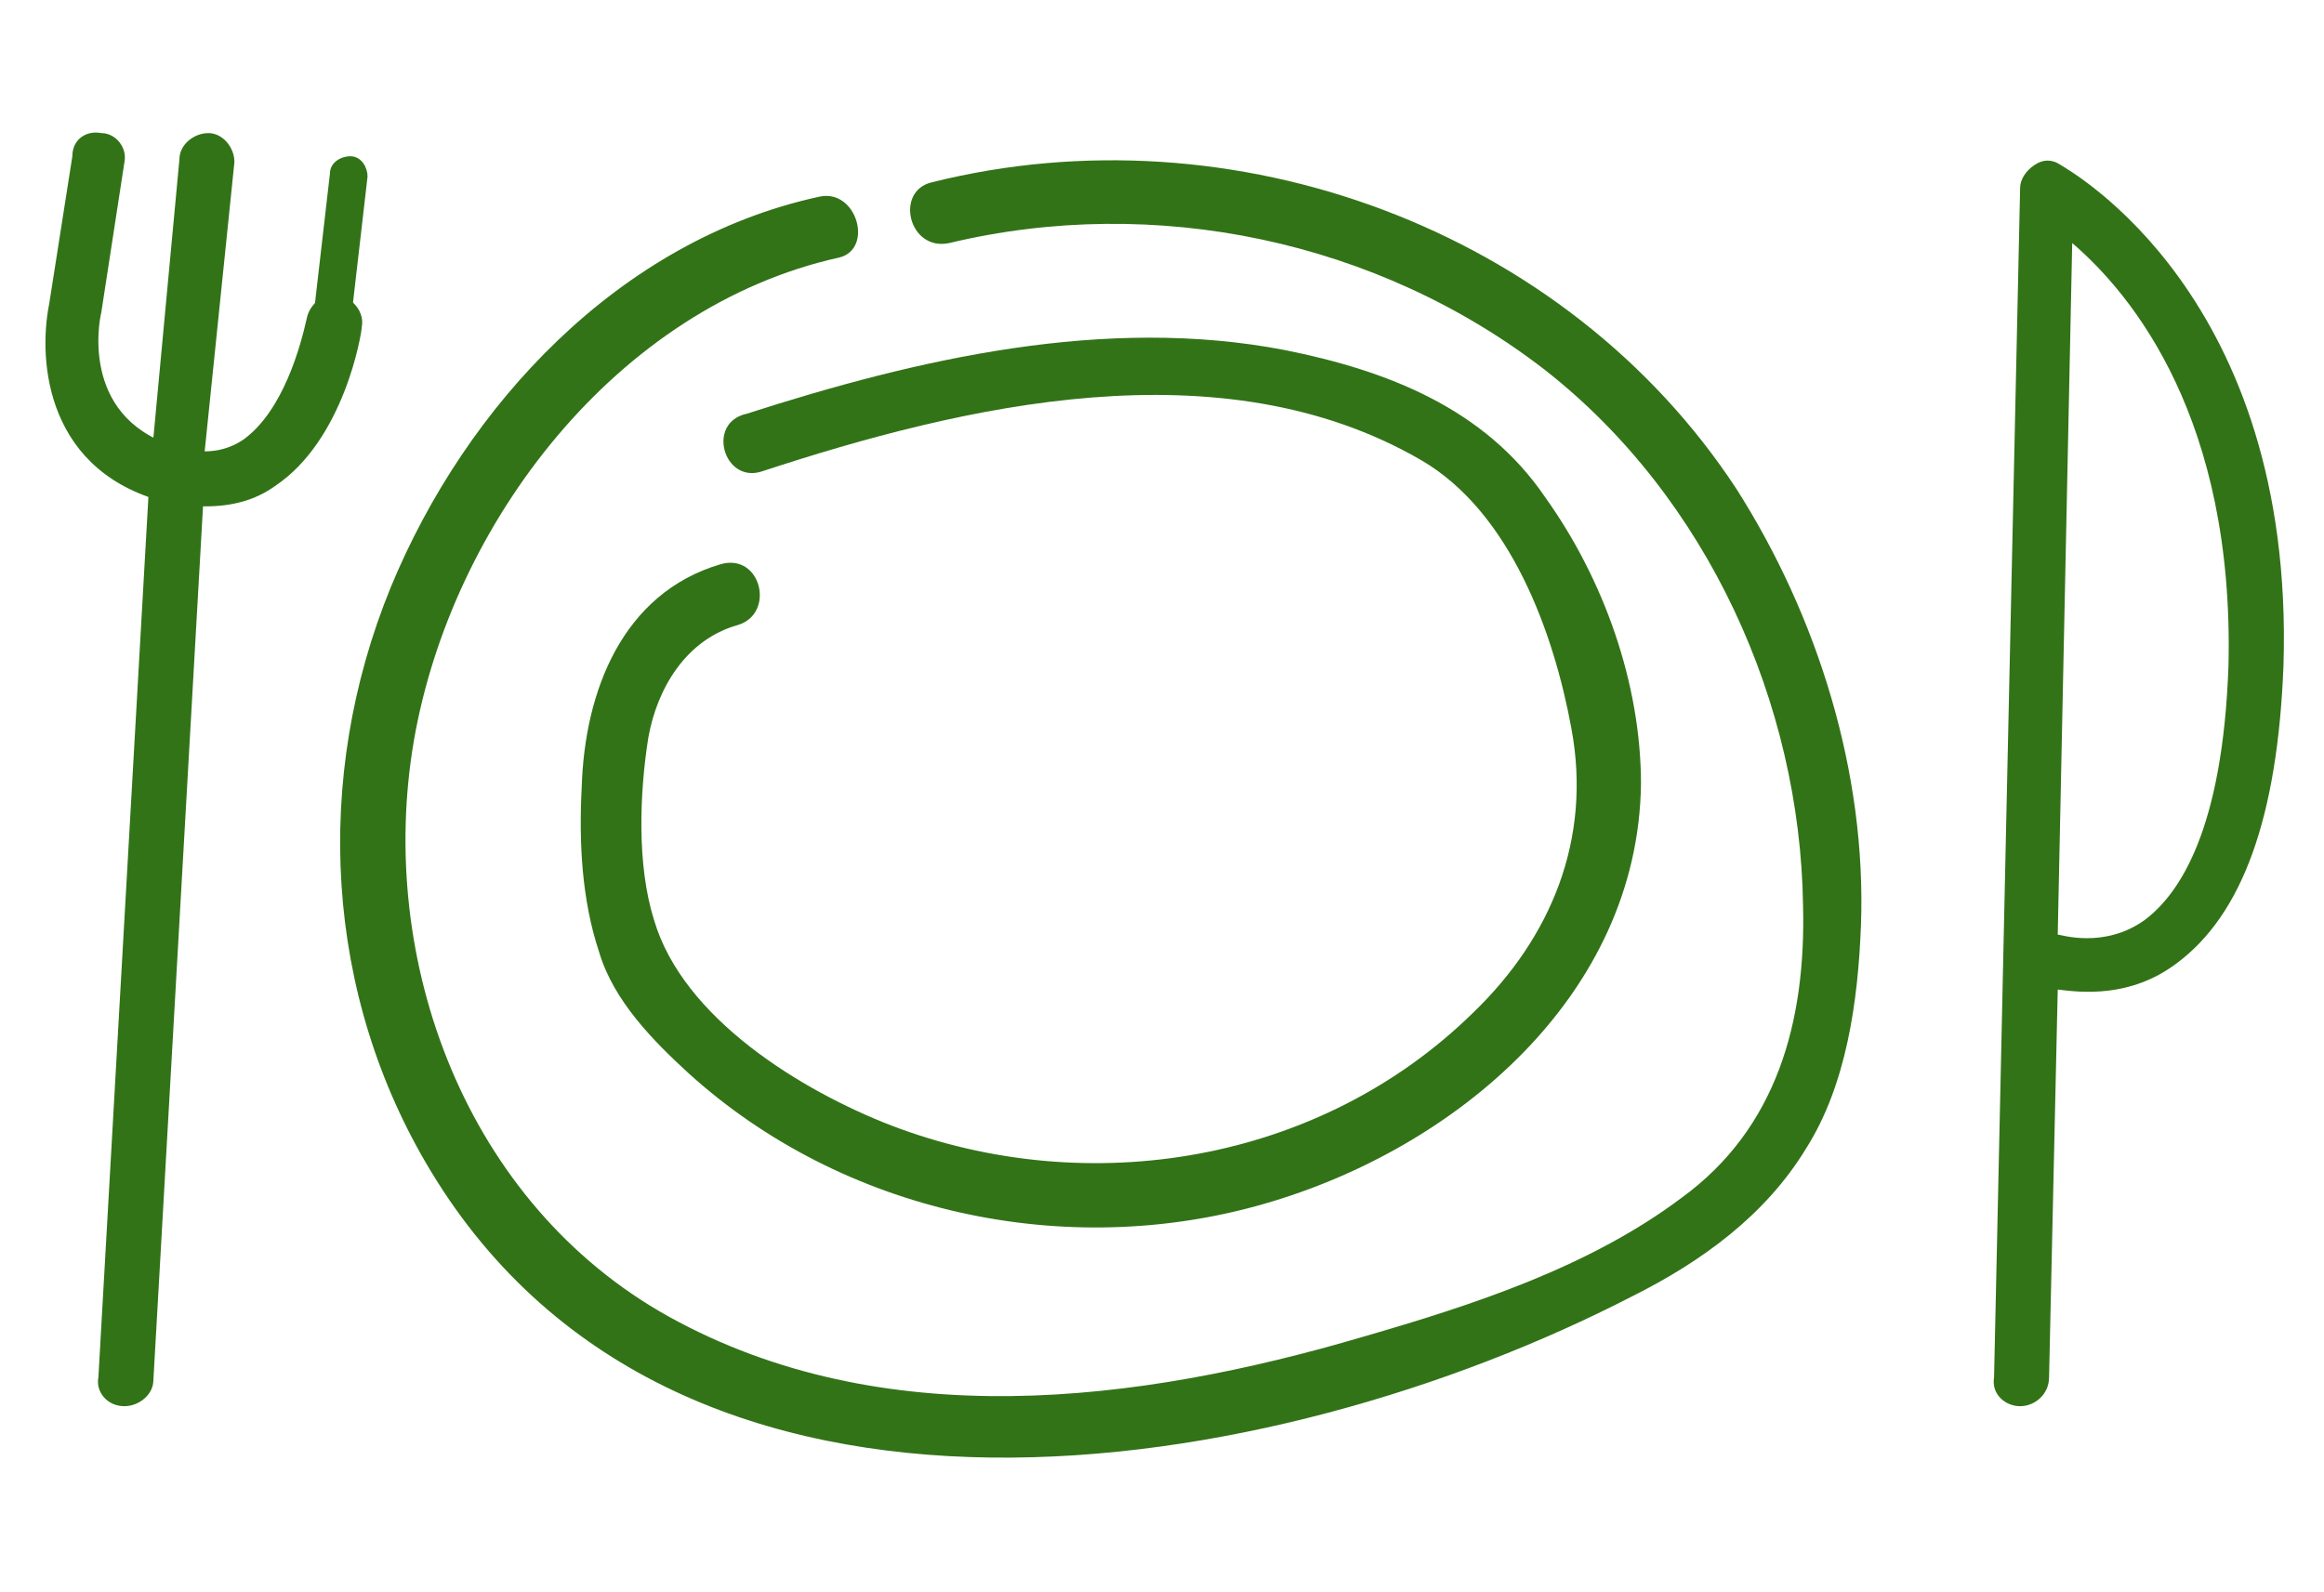
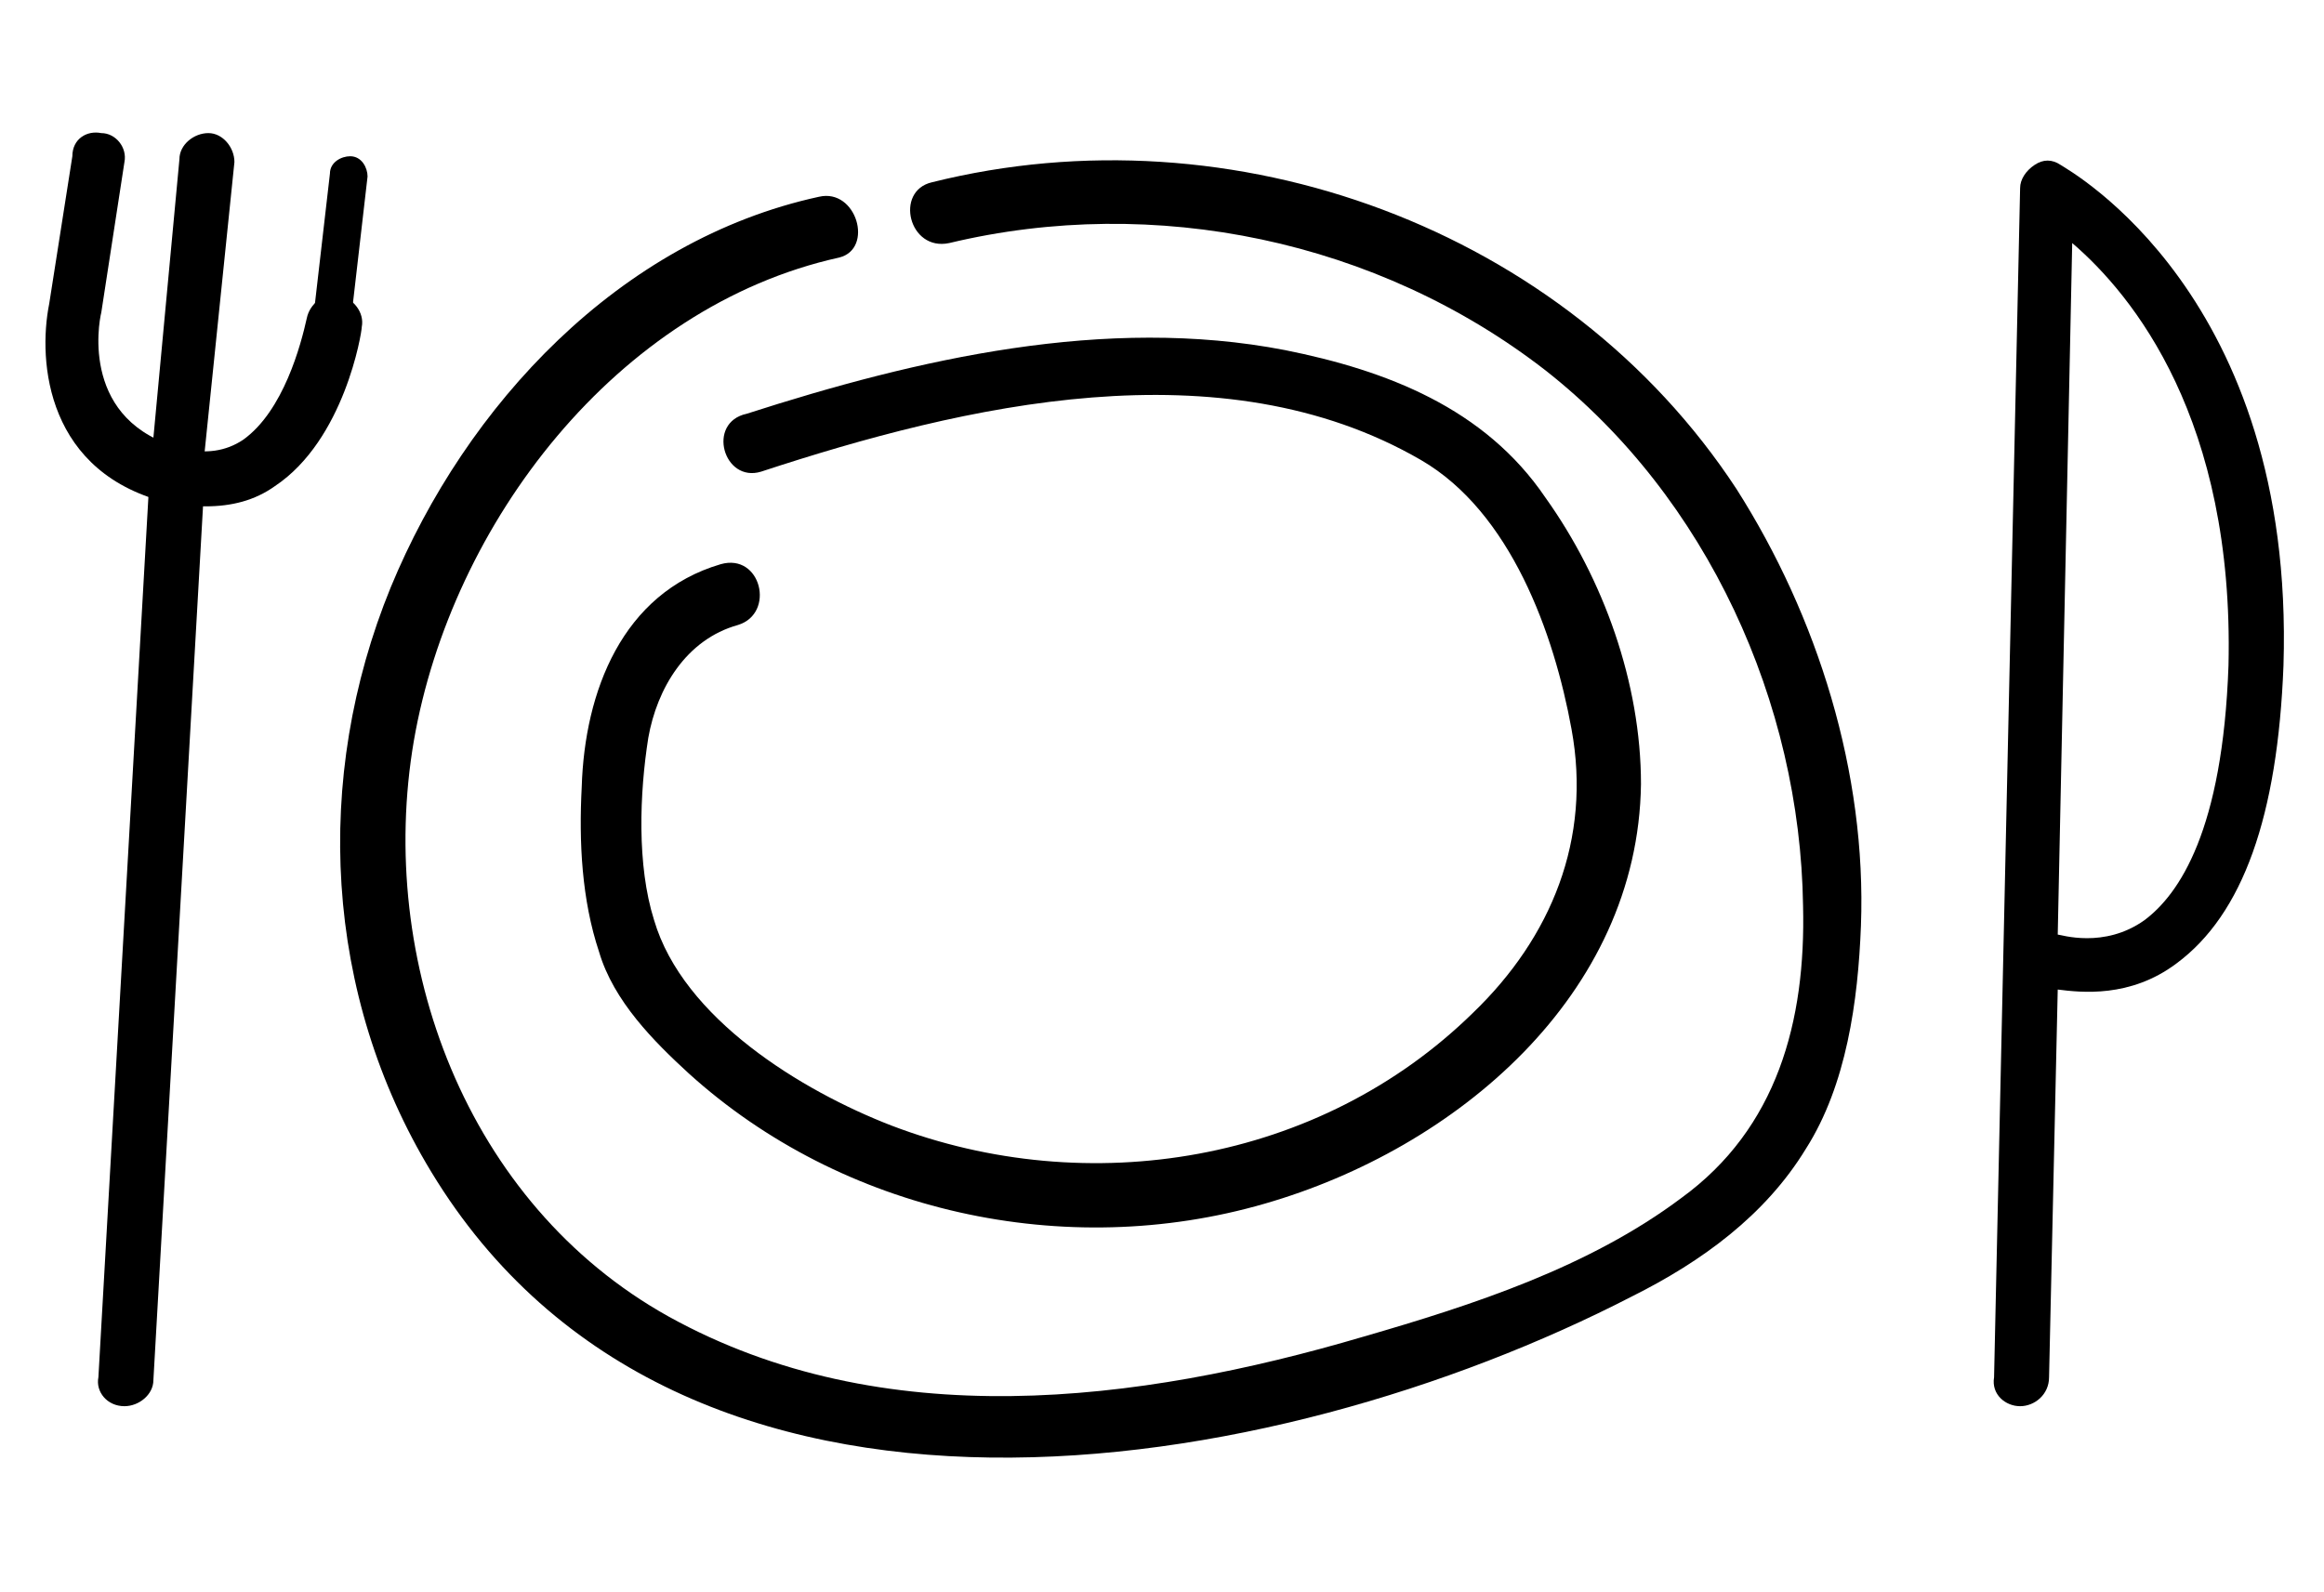
- <svg xmlns="http://www.w3.org/2000/svg" style="fill: #327317" version="1.1" id="Layer_1" x="0px" y="0px" viewBox="0 0 80.3 55" enable-background="new 0 0 80.3 55" xml:space="preserve">
+ <svg xmlns="http://www.w3.org/2000/svg" version="1.1" id="Layer_1" x="0px" y="0px" viewBox="0 0 80.3 55" enable-background="new 0 0 80.3 55" xml:space="preserve">
  <g>
    <path d="M28.3,6.8C21.4,8.3,16.1,14,13.5,20.3c-2.7,6.6-2.3,14.1,1.4,20.2c8.6,14.2,29.1,10.7,41.5,4.3c2.4-1.2,4.6-2.8,6-5.1   c1.4-2.2,1.8-5.1,1.9-7.7c0.2-5.3-1.5-10.7-4.3-15.1C54.1,7.9,42.6,3.7,32.2,6.3c-1.3,0.3-0.8,2.4,0.6,2.1   c7.1-1.7,14.8-0.1,20.6,4.4c5.6,4.4,8.8,11.5,8.9,18.5c0.1,4-0.9,7.7-4.2,10.1c-3.2,2.4-7.2,3.7-11,4.8c-7.8,2.3-16.6,3.4-24-0.7   c-7-3.9-10.1-12.3-8.8-19.9c1.3-7.5,7-15,14.7-16.7C30.2,8.6,29.6,6.5,28.3,6.8L28.3,6.8z" />
    <path d="M26.3,16.3c7-2.3,15.9-4.4,22.8-0.4c3.1,1.8,4.6,6,5.2,9.3c0.7,3.8-0.7,7.2-3.4,9.8c-5.3,5.2-13.3,6.5-20.1,3.9   c-3.1-1.2-7.2-3.7-8.2-7.1c-0.6-1.9-0.5-4.4-0.2-6.3c0.3-1.7,1.3-3.4,3.1-3.9c1.3-0.4,0.8-2.5-0.6-2.1c-3.4,1-4.7,4.4-4.8,7.7   c-0.1,1.9,0,3.9,0.6,5.7c0.5,1.7,1.9,3.1,3.1,4.2c5.3,4.8,13,6.5,19.9,4.5c6.6-1.9,12.9-7.2,13-14.5c0-3.5-1.3-7.1-3.3-9.9   c-2.1-3.1-5.5-4.4-9-5.1c-6.2-1.2-12.7,0.3-18.6,2.2C24.4,14.6,25,16.7,26.3,16.3L26.3,16.3z" />
    <path d="M4.3,48.6C4.3,48.6,4.3,48.6,4.3,48.6c-0.6,0-1-0.5-0.9-1l1.8-31.7c0-0.5,0.5-0.9,1-0.9c0.5,0,0.9,0.5,0.9,1L5.3,47.7   C5.3,48.2,4.8,48.6,4.3,48.6z" />
    <path d="M7.1,17.5c-0.4,0-0.8,0-1.2-0.1c-4.3-1-4.6-4.9-4.2-6.9l0.8-5.1C2.5,4.8,3,4.5,3.5,4.6C4,4.6,4.4,5.1,4.3,5.6l-0.8,5.2   c-0.1,0.4-0.7,3.8,2.8,4.7c0.8,0.2,1.5,0.1,2.1-0.3c1.4-1,2-3.3,2.2-4.2c0.1-0.5,0.6-0.9,1.1-0.8c0.5,0.1,0.9,0.6,0.8,1.1   c0,0.2-0.6,3.9-3,5.5C8.8,17.3,8,17.5,7.1,17.5z" />
    <path d="M6.1,17.2C6.1,17.2,6,17.2,6.1,17.2c-0.6-0.1-1-0.5-0.9-1l1-10.7c0-0.5,0.5-0.9,1-0.9c0.5,0,0.9,0.5,0.9,1L7,16.3   C7,16.8,6.6,17.2,6.1,17.2z" />
    <path d="M11.5,12C11.5,12,11.5,12,11.5,12c-0.4,0-0.7-0.4-0.7-0.8L11.4,6c0-0.4,0.4-0.6,0.7-0.6c0.4,0,0.6,0.4,0.6,0.7l-0.6,5.2   C12.1,11.7,11.8,12,11.5,12z" />
    <path d="M69.8,48.6C69.8,48.6,69.8,48.6,69.8,48.6c-0.5,0-1-0.4-0.9-1l0.9-41.1c0-0.3,0.2-0.6,0.5-0.8c0.3-0.2,0.6-0.2,0.9,0   c0.3,0.2,8.1,4.5,7.7,17.3c-0.2,5.2-1.4,8.6-3.7,10.3c-1.6,1.2-3.3,1-4.1,0.9l-0.3,13.4C70.8,48.2,70.3,48.6,69.8,48.6z M71.1,32.3   C71.2,32.3,71.2,32.3,71.1,32.3c0.1,0,1.6,0.5,3-0.5c1.2-0.9,2.7-3.1,2.9-8.8c0.2-8.5-3.3-12.8-5.4-14.6L71.1,32.3z" />
  </g>
</svg>
